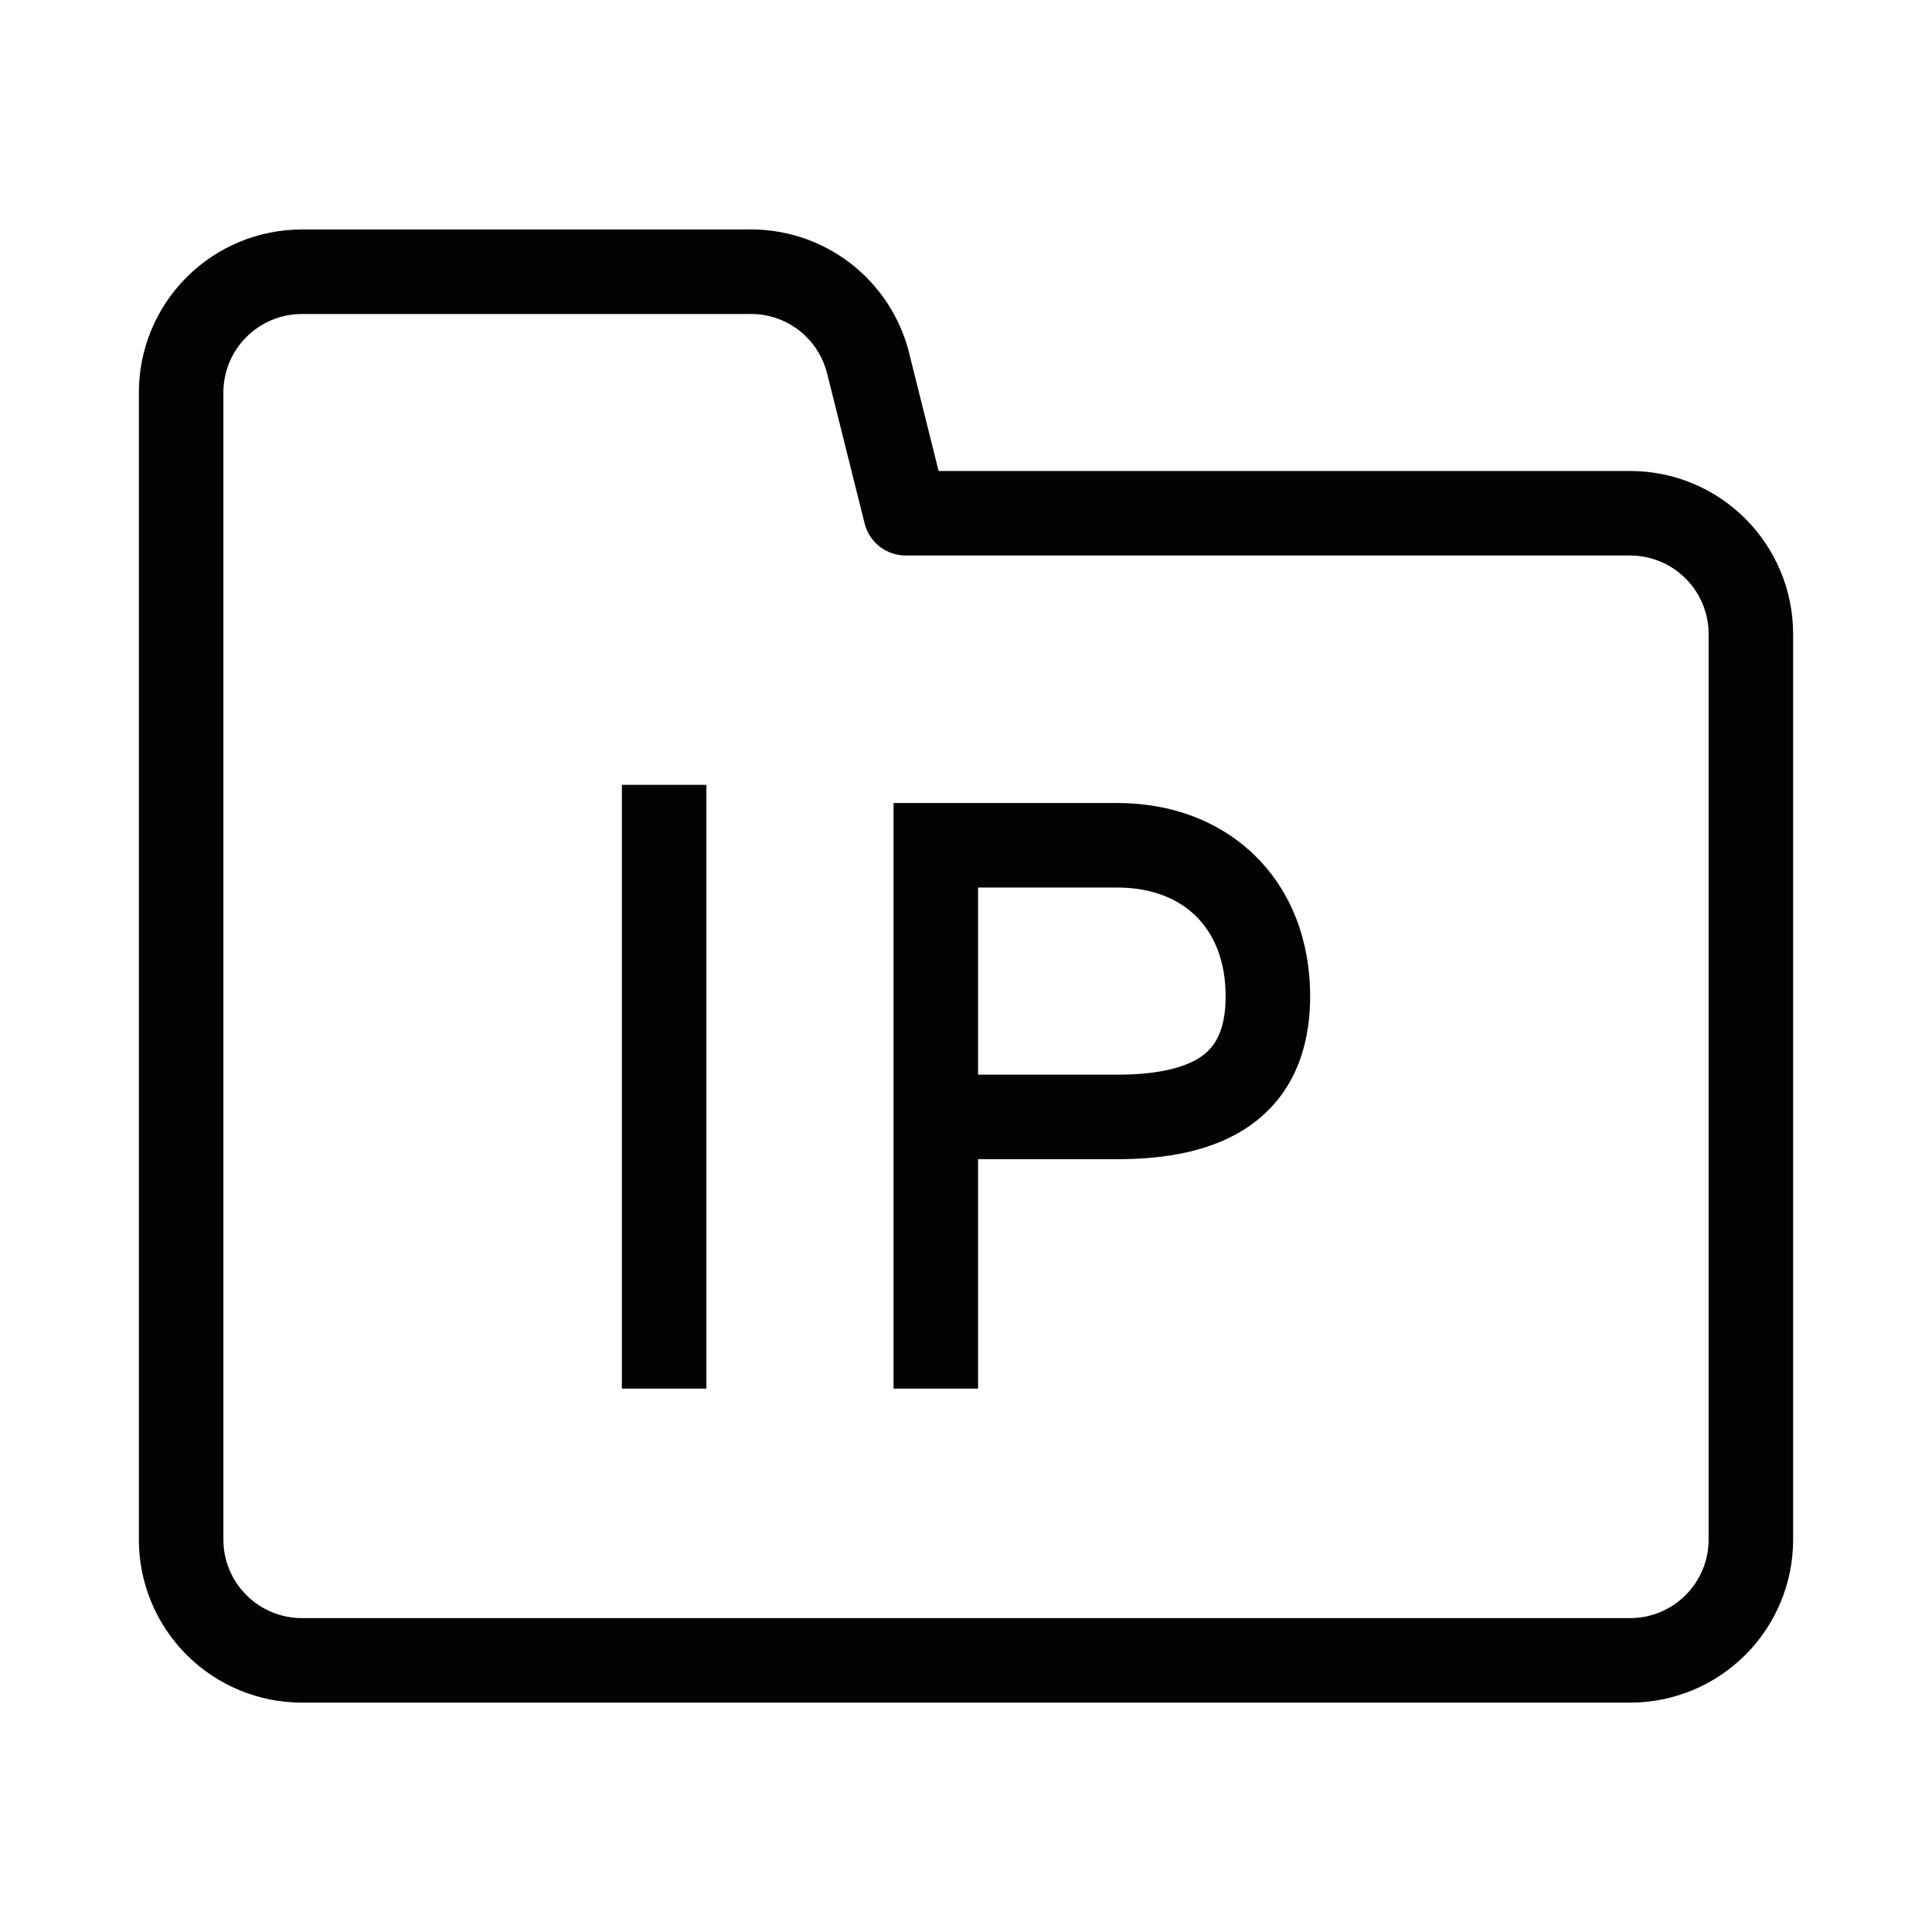
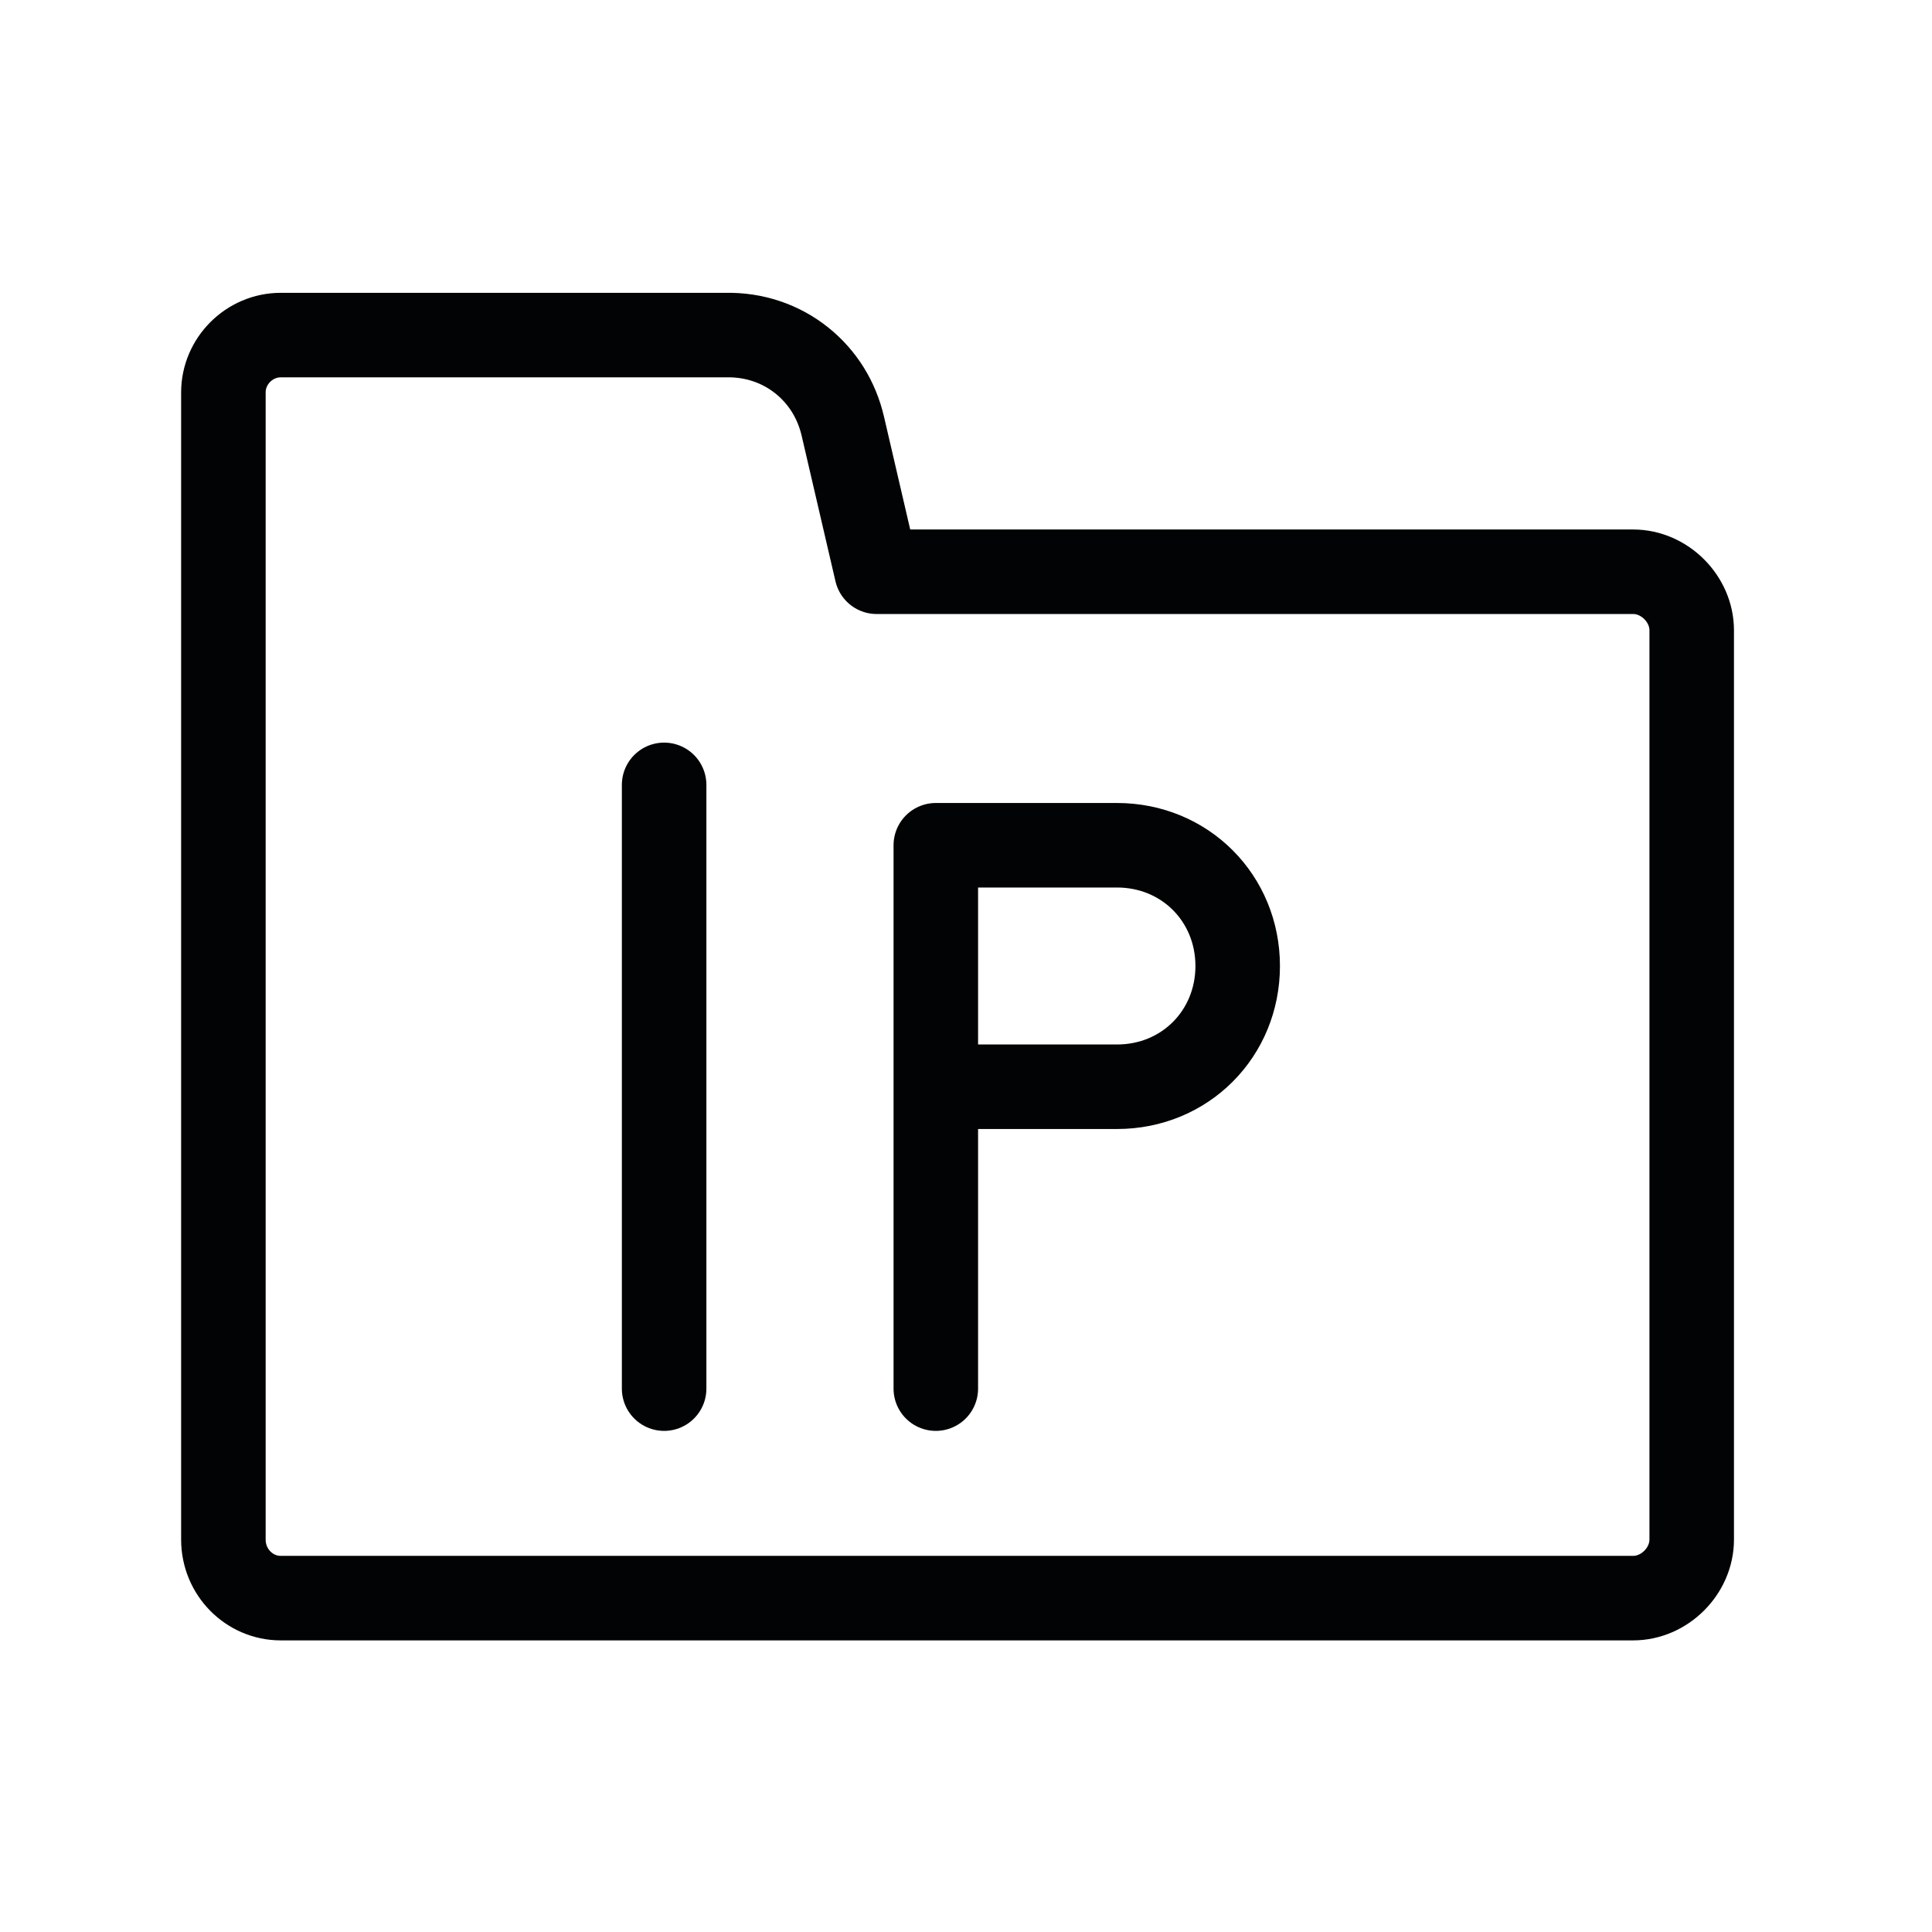
<svg xmlns="http://www.w3.org/2000/svg" width="32" height="32" viewBox="0 0 32 32" fill="none">
-   <path d="M3.586 5.087L3.091 4.592L3.091 4.592L3.586 5.087ZM12.38 4.501V5.201C12.387 5.201 12.394 5.201 12.4 5.201L12.38 4.501ZM13.648 4.908L14.072 4.35L14.072 4.35L13.648 4.908ZM14.38 6.021L13.7 6.189L13.701 6.191L14.38 6.021ZM15 8.501L14.321 8.671C14.399 8.982 14.679 9.201 15 9.201V8.501ZM28.414 26.915L27.919 26.42L27.919 26.42L28.414 26.915ZM3.586 26.915L4.081 26.42L4.081 26.42L3.586 26.915ZM15.5 14V13.3H14.8V14H15.5ZM3 25.501H3.7V6.501H3H2.3V25.501H3ZM3 6.501H3.7C3.7 6.156 3.837 5.825 4.081 5.582L3.586 5.087L3.091 4.592C2.584 5.098 2.3 5.785 2.3 6.501H3ZM3.586 5.087L4.081 5.582C4.325 5.338 4.655 5.201 5 5.201V4.501V3.801C4.284 3.801 3.597 4.085 3.091 4.592L3.586 5.087ZM5 4.501V5.201H12.38V4.501V3.801H5V4.501ZM12.38 4.501L12.4 5.201C12.697 5.192 12.988 5.285 13.225 5.465L13.648 4.908L14.072 4.35C13.581 3.977 12.976 3.783 12.36 3.801L12.38 4.501ZM13.648 4.908L13.225 5.465C13.461 5.645 13.629 5.9 13.7 6.189L14.38 6.021L15.06 5.853C14.912 5.254 14.563 4.724 14.072 4.35L13.648 4.908ZM14.38 6.021L13.701 6.191L14.321 8.671L15 8.501L15.679 8.331L15.059 5.851L14.38 6.021ZM15 8.501V9.201H27V8.501V7.801H15V8.501ZM27 8.501V9.201C27.345 9.201 27.675 9.338 27.919 9.582L28.414 9.087L28.909 8.592C28.403 8.085 27.716 7.801 27 7.801V8.501ZM28.414 9.087L27.919 9.582C28.163 9.825 28.3 10.156 28.3 10.501H29H29.7C29.7 9.785 29.415 9.098 28.909 8.592L28.414 9.087ZM29 10.501H28.3V25.501H29H29.7V10.501H29ZM29 25.501H28.3C28.3 25.846 28.163 26.176 27.919 26.42L28.414 26.915L28.909 27.41C29.415 26.904 29.7 26.217 29.7 25.501H29ZM28.414 26.915L27.919 26.42C27.675 26.664 27.345 26.801 27 26.801V27.501V28.201C27.716 28.201 28.403 27.916 28.909 27.41L28.414 26.915ZM27 27.501V26.801H5V27.501V28.201H27V27.501ZM5 27.501V26.801C4.655 26.801 4.325 26.664 4.081 26.42L3.586 26.915L3.091 27.41C3.597 27.916 4.284 28.201 5 28.201V27.501ZM3.586 26.915L4.081 26.42C3.837 26.176 3.7 25.846 3.7 25.501H3H2.3C2.3 26.217 2.584 26.904 3.091 27.41L3.586 26.915ZM11 13H10.3V23H11H11.7V13H11ZM15.5 14V14.7H18.5V14V13.3H15.5V14ZM18.5 14V14.7C19.091 14.7 19.529 14.894 19.817 15.182C20.106 15.471 20.3 15.909 20.3 16.5H21H21.7C21.7 15.591 21.394 14.779 20.808 14.193C20.221 13.606 19.409 13.3 18.5 13.3V14ZM21 16.5H20.3C20.3 17.077 20.12 17.34 19.906 17.493C19.645 17.679 19.196 17.8 18.5 17.8V18.5V19.2C19.304 19.2 20.105 19.071 20.719 18.632C21.38 18.16 21.7 17.423 21.7 16.5H21ZM15.5 23H16.2V18.5H15.5H14.8V23H15.5ZM15.5 18.5H16.2V14H15.5H14.8V18.5H15.5ZM18.5 18.5V17.8H15.5V18.5V19.2H18.5V18.5Z" fill="#020304" style="fill:#020304;fill:color(display-p3 0.008 0.012 0.016);fill-opacity:1;" />
+   <path d="M3.7 25.5V6.5C3.7 5.98 4.13 5.55 4.65 5.55H12.02C12.49 5.54 12.93 5.69 13.28 5.97C13.63 6.25 13.86 6.63 13.96 7.06L14.52 9.47H27.05C27.57 9.47 28.02 9.92 28.02 10.44V25.5C28.02 26.02 27.57 26.47 27.05 26.47H4.65C4.13 26.47 3.7 26.04 3.7 25.5Z" stroke="#020304" stroke-width="1.4" stroke-linecap="round" stroke-linejoin="round" />
+   <path d="M11 13V23" stroke="#020304" stroke-width="1.4" stroke-linecap="round" />
+   <path d="M15.5 14V23M15.5 14H18.5C19.63 14 20.5 14.88 20.5 16C20.5 17.12 19.63 18 18.5 18H15.5" stroke="#020304" stroke-width="1.4" stroke-linecap="round" stroke-linejoin="round" />
</svg>
